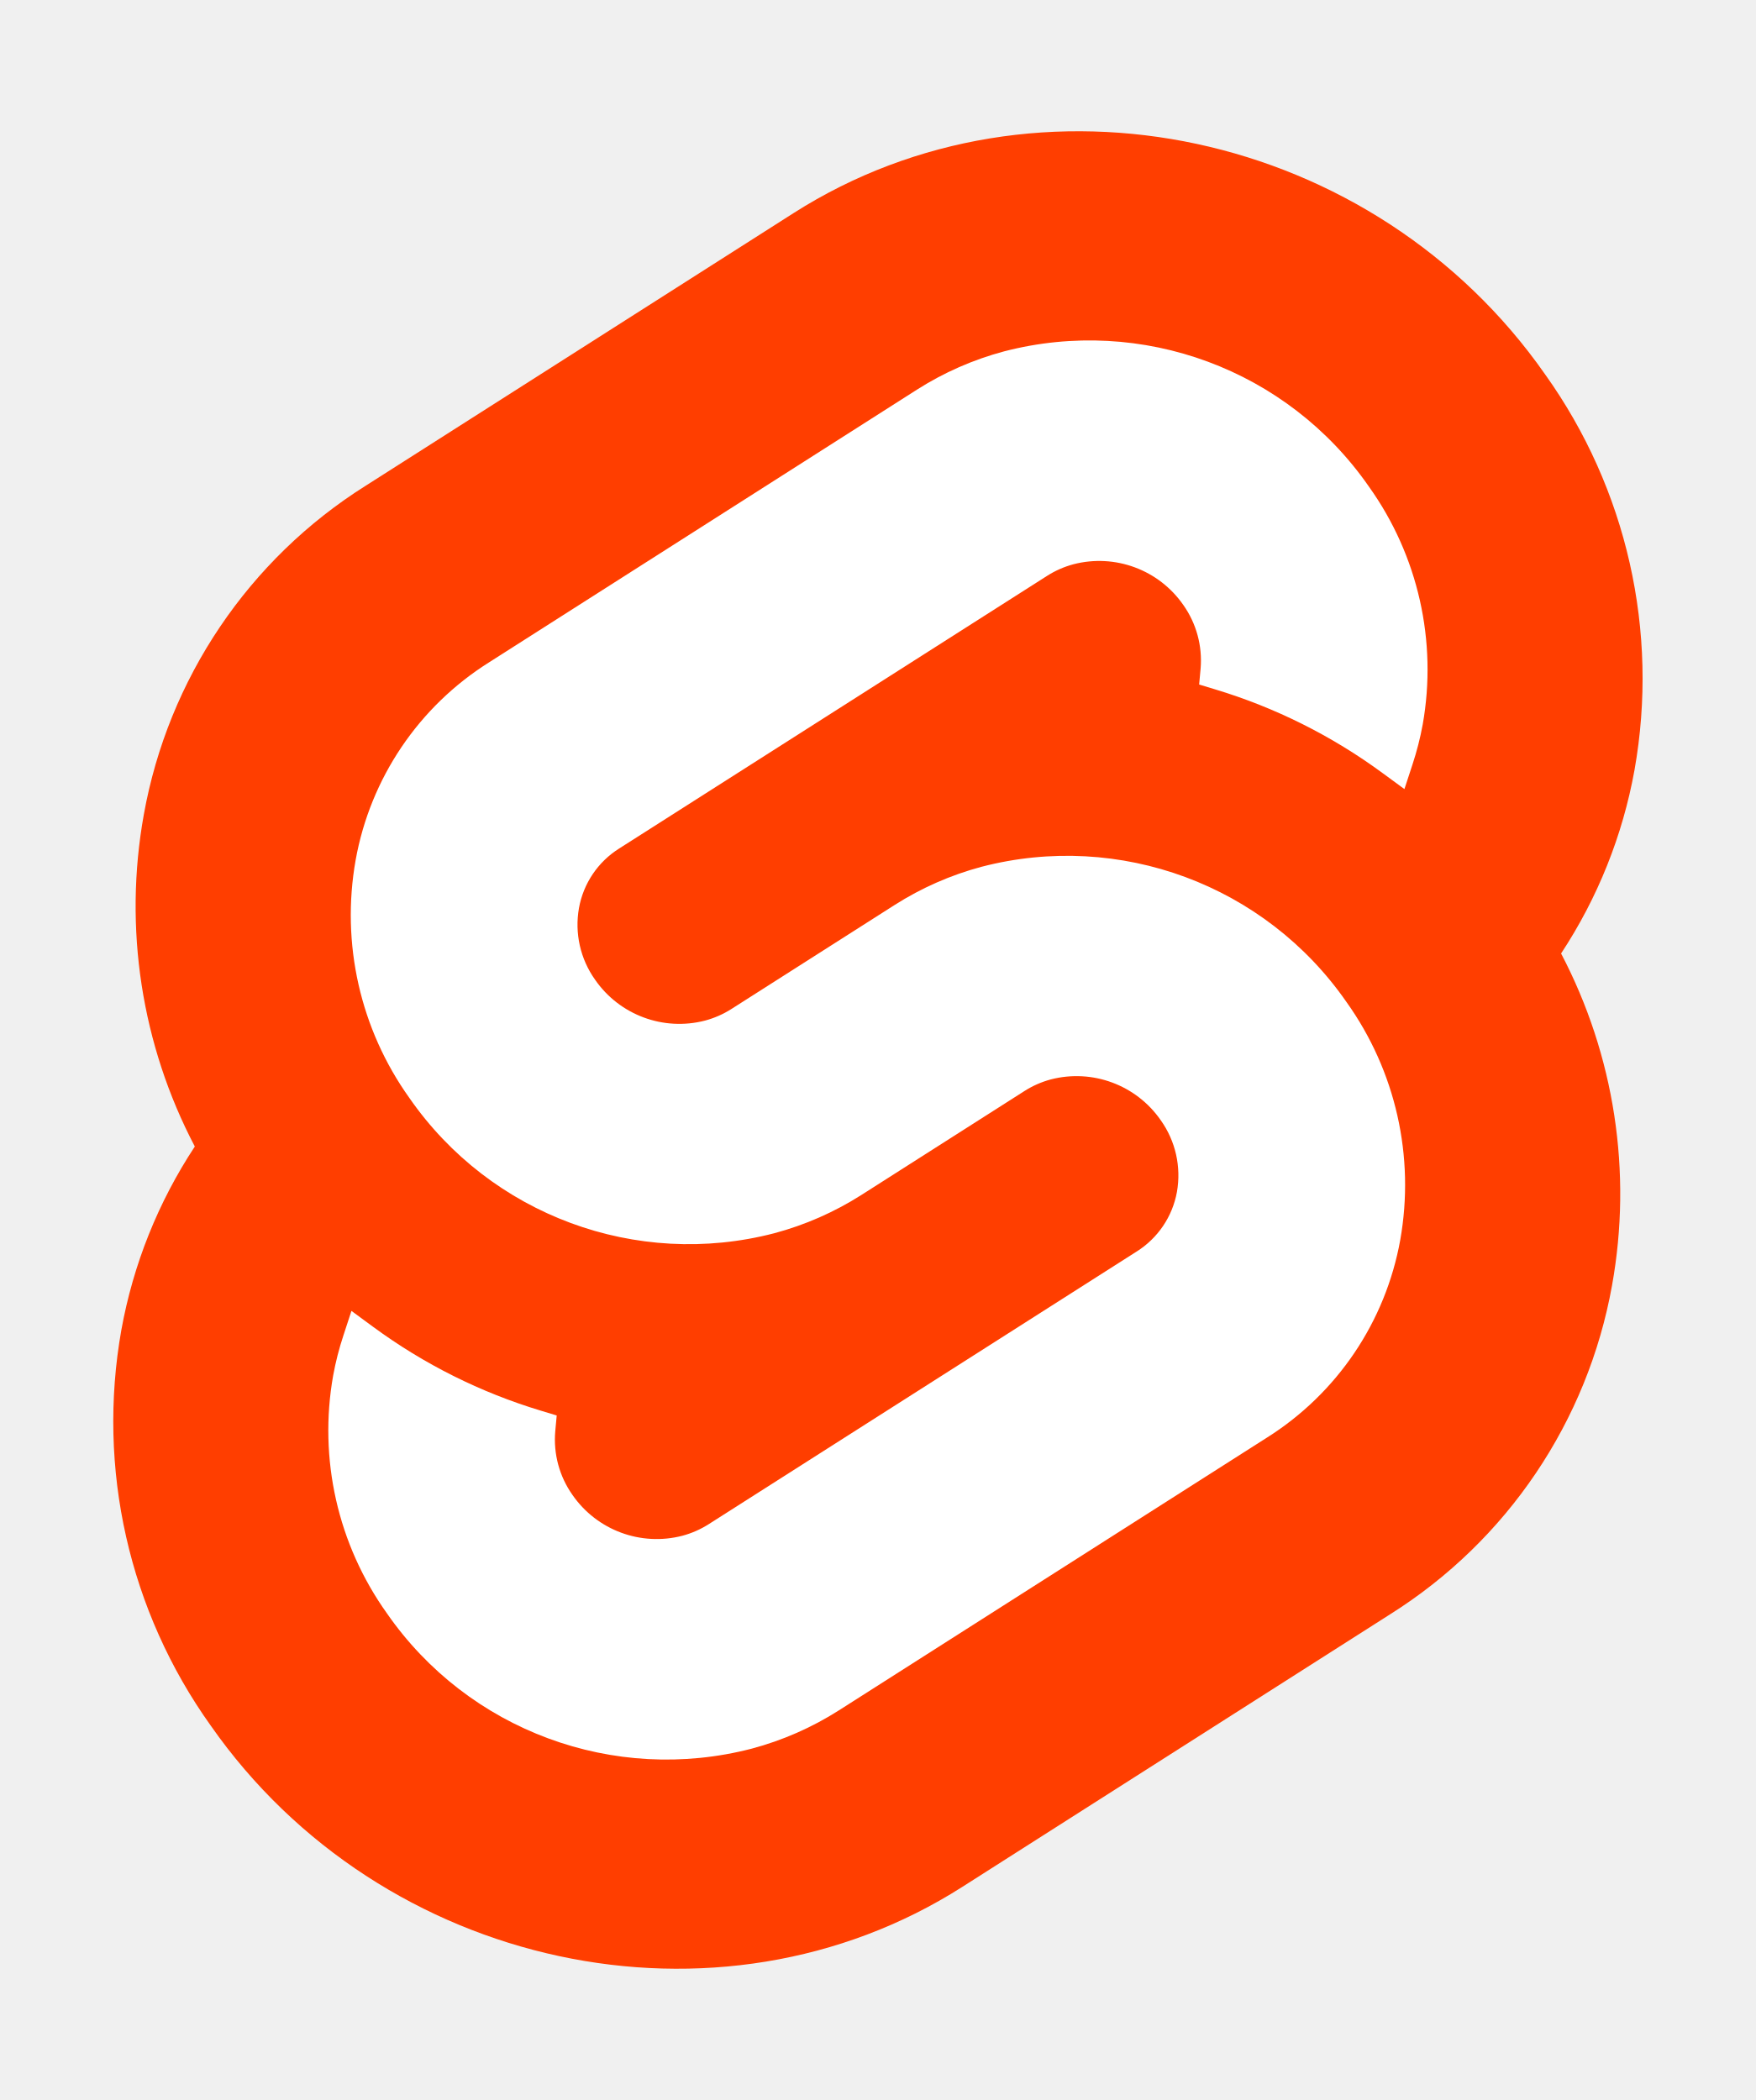
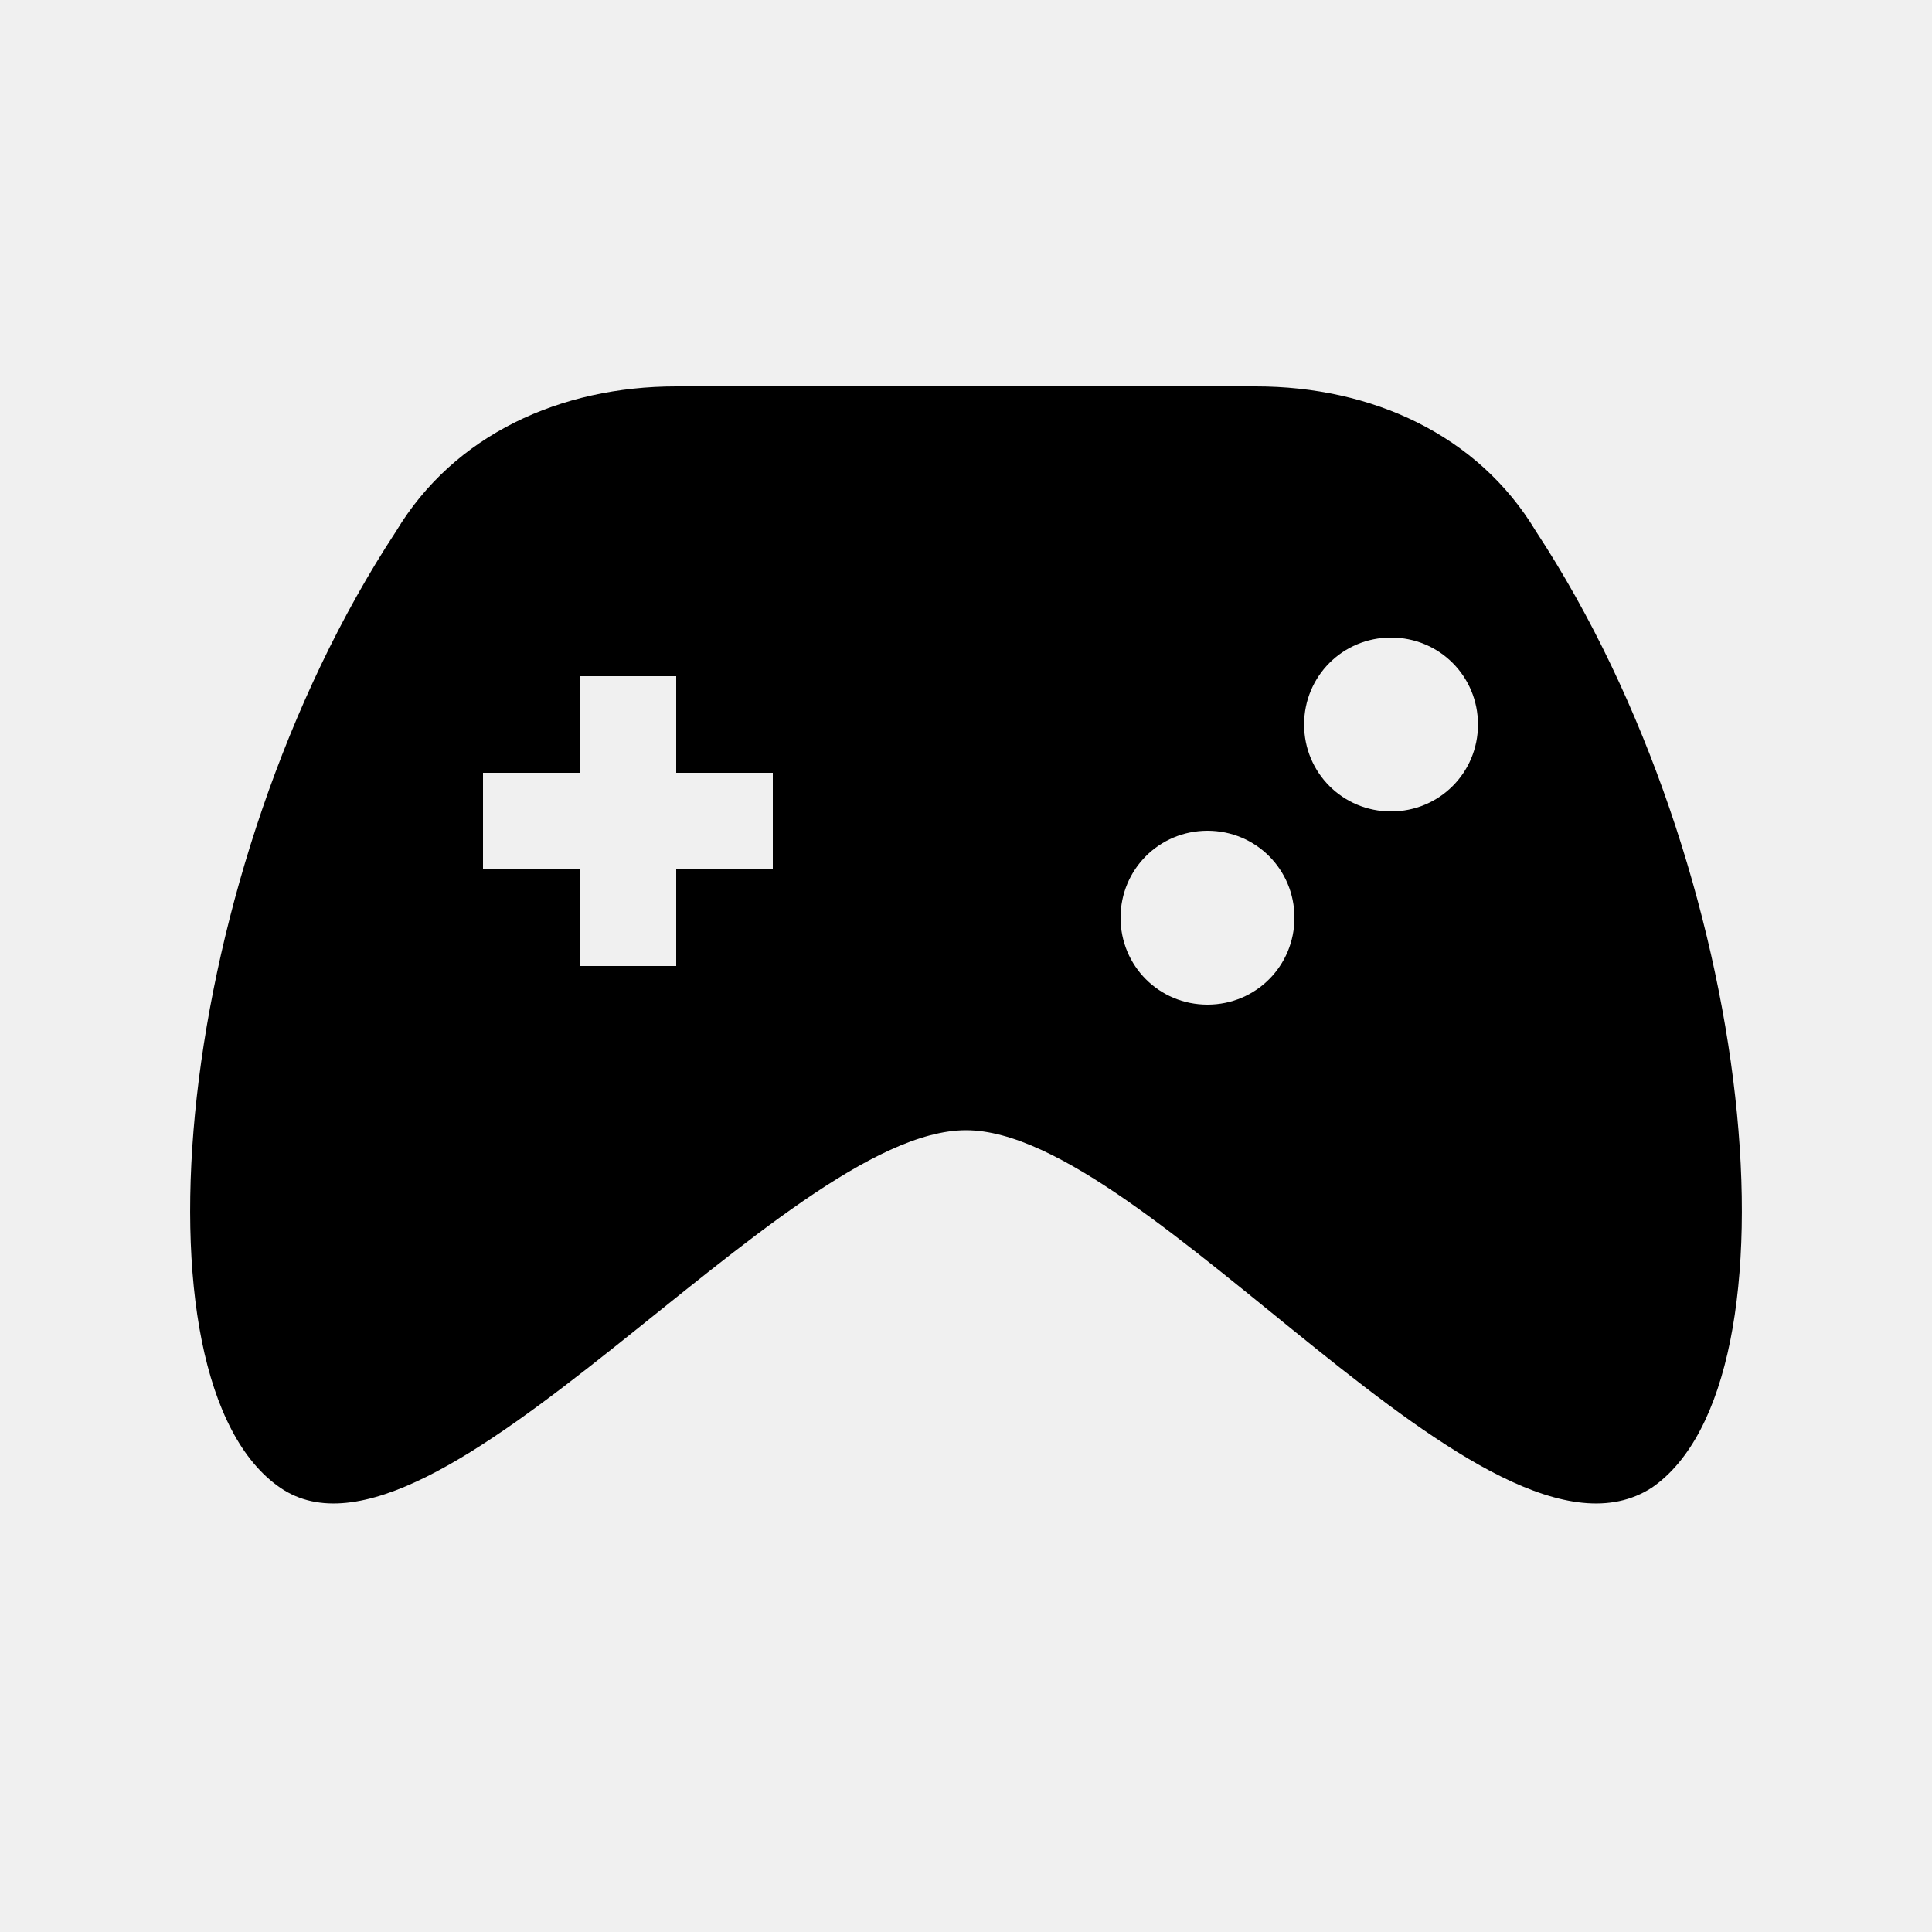
- <svg xmlns="http://www.w3.org/2000/svg" width="107" height="128" viewBox="0 0 107 128">
-   <path d="M94.157,22.819c-10.4-14.885-30.94-19.297-45.791-9.835L22.282,29.608A29.923,29.923,0,0,0,8.764,49.651a31.514,31.514,0,0,0,3.108,20.232A30.006,30.006,0,0,0,7.395,81.065a31.889,31.889,0,0,0,5.447,24.116c10.402,14.886,30.942,19.297,45.791,9.835L84.717,98.392A29.918,29.918,0,0,0,98.235,78.349,31.526,31.526,0,0,0,95.13,58.117a30,30,0,0,0,4.474-11.182,31.88,31.88,0,0,0-5.447-24.116" style="fill:#ff3e00" />
-   <path d="M45.817,106.582A20.718,20.718,0,0,1,23.58,98.339a19.174,19.174,0,0,1-3.277-14.502,18.189,18.189,0,0,1,.623-2.436l.491-1.498,1.336.982a33.644,33.644,0,0,0,10.203,5.098l.969.294-.089.968a5.847,5.847,0,0,0,1.052,3.878,6.239,6.239,0,0,0,6.695,2.485,5.745,5.745,0,0,0,1.602-.704L69.27,76.281a5.431,5.431,0,0,0,2.451-3.631,5.795,5.795,0,0,0-.988-4.371,6.244,6.244,0,0,0-6.698-2.486,5.743,5.743,0,0,0-1.6.704l-9.953,6.345a19.033,19.033,0,0,1-5.296,2.326,20.718,20.718,0,0,1-22.237-8.243,19.172,19.172,0,0,1-3.277-14.502,17.988,17.988,0,0,1,8.13-12.051L55.883,23.747a19.004,19.004,0,0,1,5.3-2.329A20.718,20.718,0,0,1,83.42,29.661a19.174,19.174,0,0,1,3.277,14.502,18.4,18.4,0,0,1-.623,2.436l-.491,1.498-1.336-.98a33.617,33.617,0,0,0-10.204-5.1l-.969-.294.089-.968a5.859,5.859,0,0,0-1.052-3.878,6.239,6.239,0,0,0-6.695-2.485,5.745,5.745,0,0,0-1.602.704L37.73,51.719a5.422,5.422,0,0,0-2.449,3.63,5.786,5.786,0,0,0,.986,4.372,6.244,6.244,0,0,0,6.698,2.486,5.765,5.765,0,0,0,1.602-.704l9.952-6.343a18.978,18.978,0,0,1,5.296-2.328,20.718,20.718,0,0,1,22.237,8.243,19.172,19.172,0,0,1,3.277,14.502,17.998,17.998,0,0,1-8.13,12.053L51.117,104.253a19.004,19.004,0,0,1-5.3,2.329" style="fill:#fff" />
+ <svg xmlns="http://www.w3.org/2000/svg" width="800px" height="800px" viewBox="0 0 20 20">
+   <rect x="0" fill="none" width="20" height="20" />
+   <g>
+     <path d="M15.9 5.5C15.3 4.5 14.2 4 13 4H7c-1.2 0-2.3.5-2.9 1.5-2.3 3.5-2.8 8.8-1.2 9.9 1.6 1.1 5.2-3.7 7.1-3.7s5.4 4.8 7.1 3.7c1.6-1.1 1.1-6.4-1.2-9.9zM8 9H7v1H6V9H5V8h1V7h1v1h1v1zm5.4.5c0 .5-.4.9-.9.9s-.9-.4-.9-.9.4-.9.9-.9.9.4.9.9zm1.9-2c0 .5-.4.9-.9.9s-.9-.4-.9-.9.4-.9.9-.9.9.4.9.9z" />
+   </g>
</svg>
